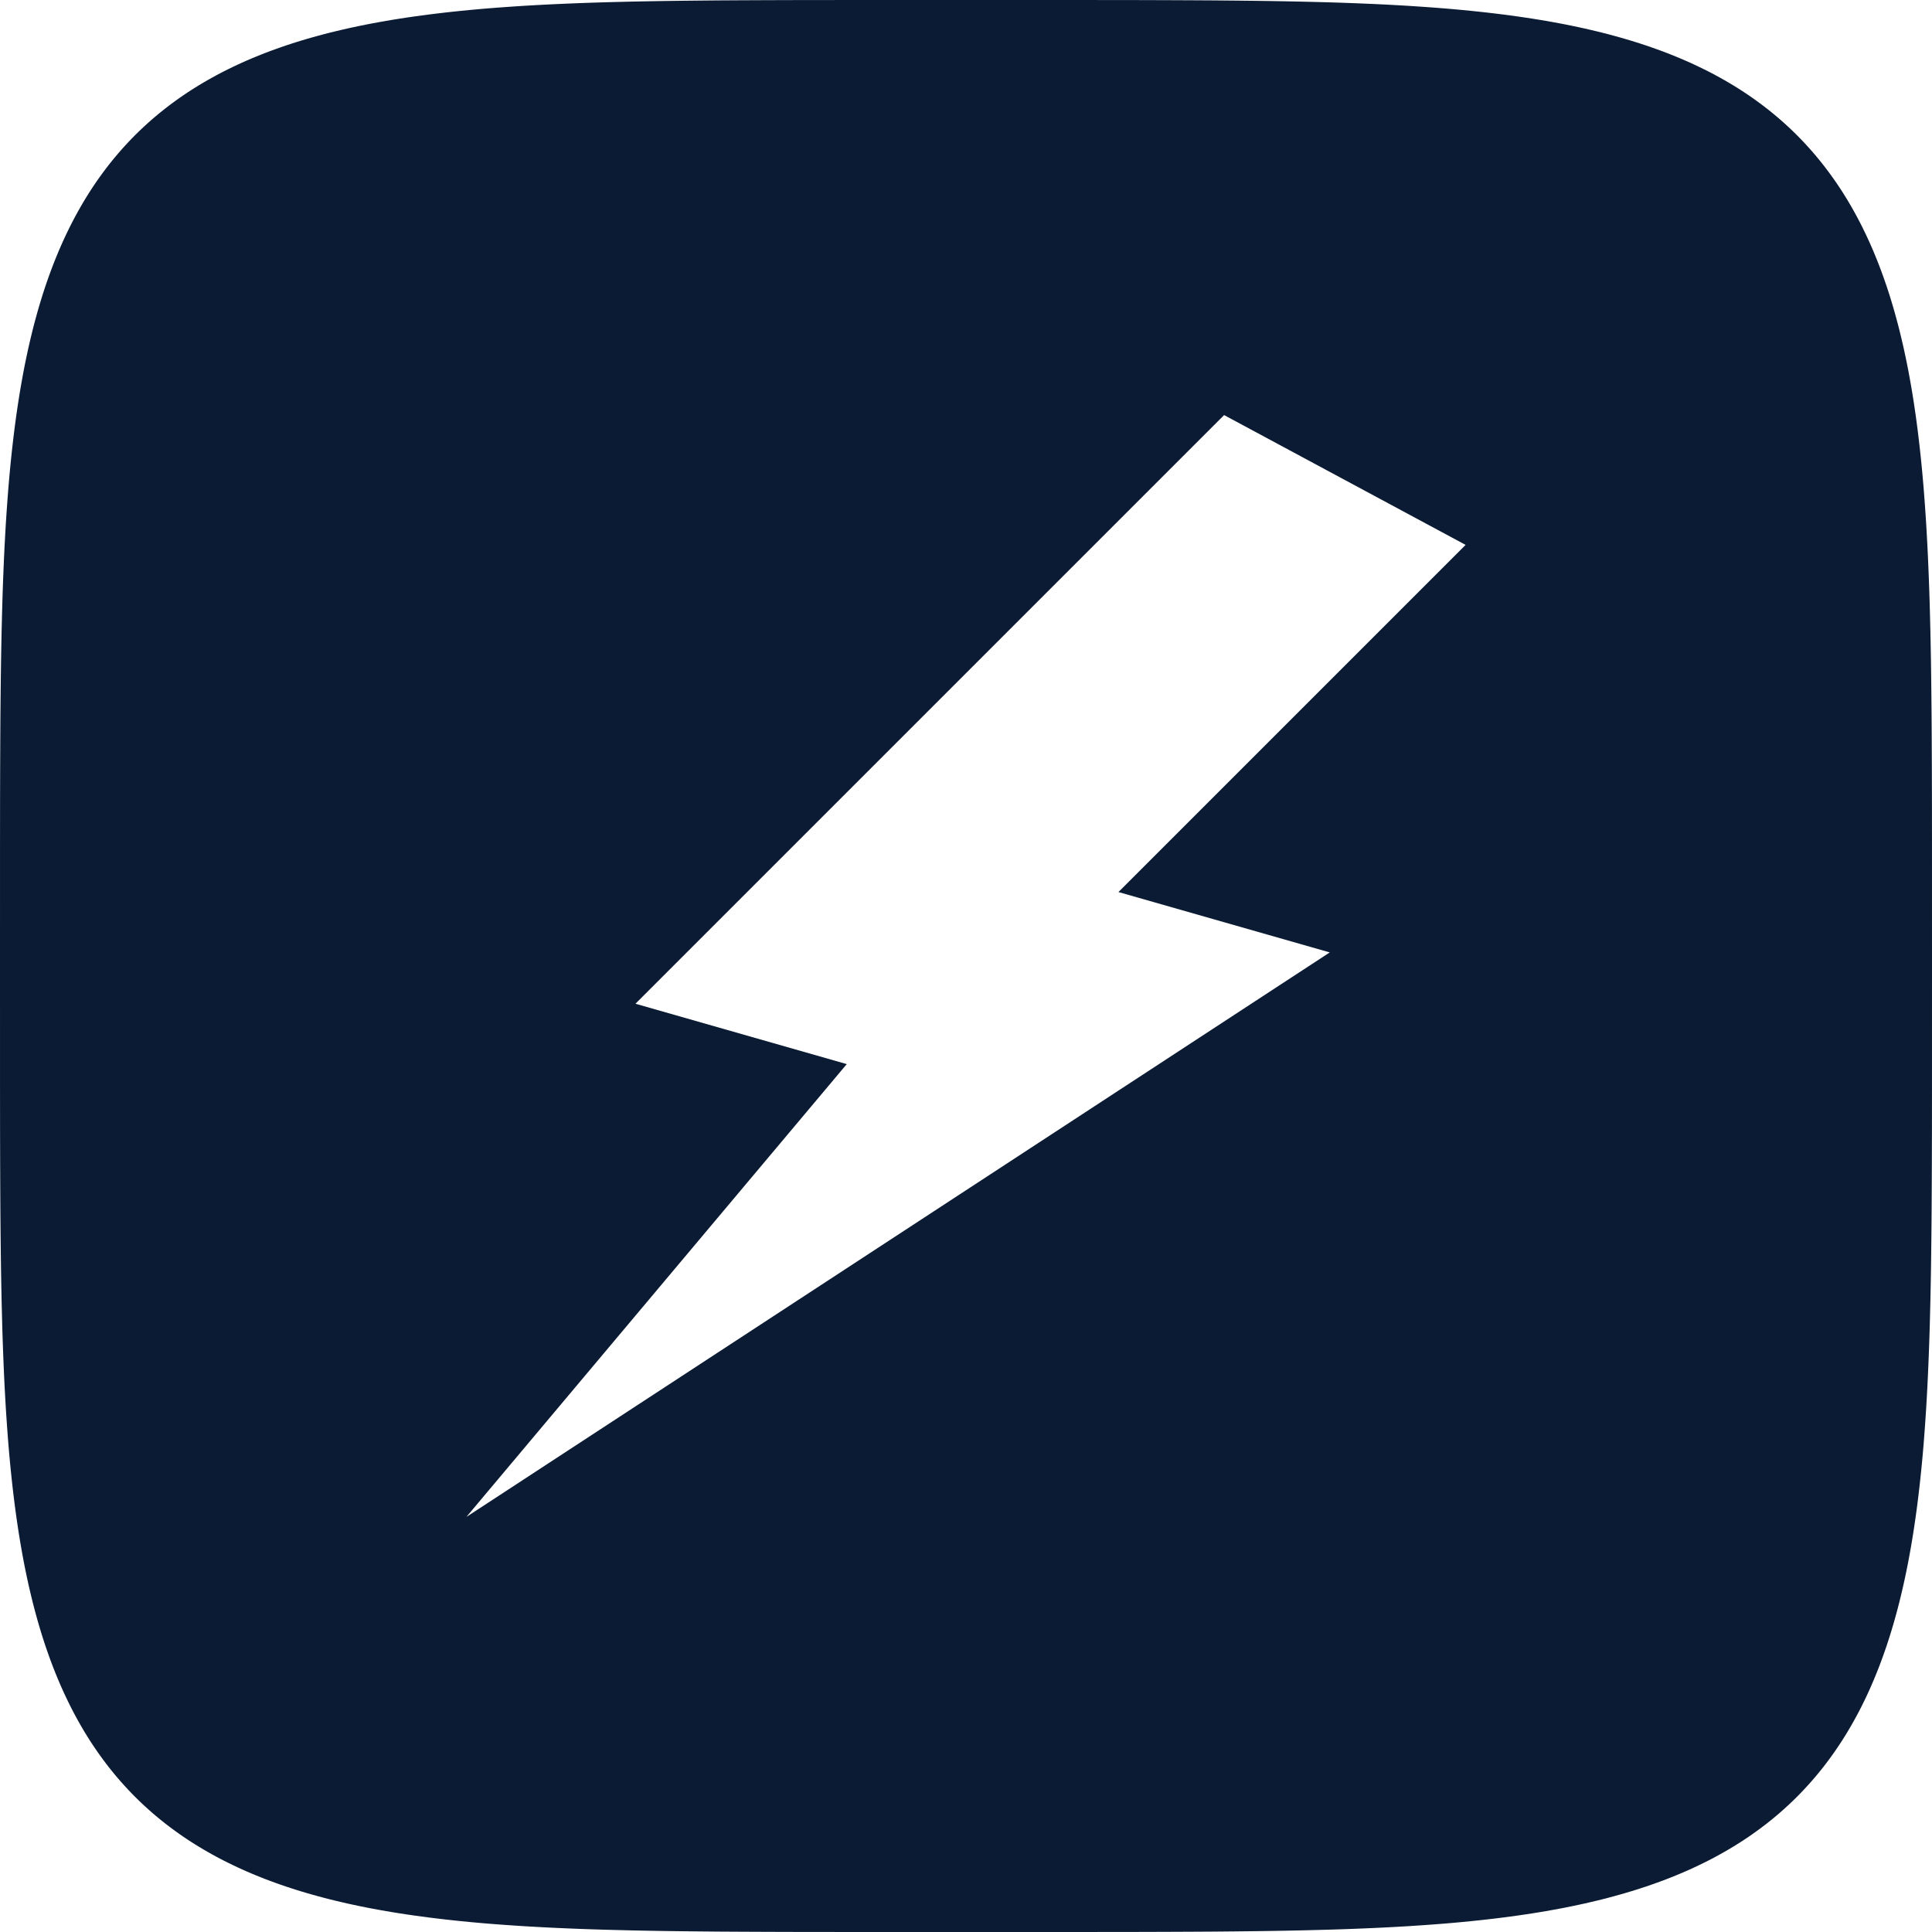
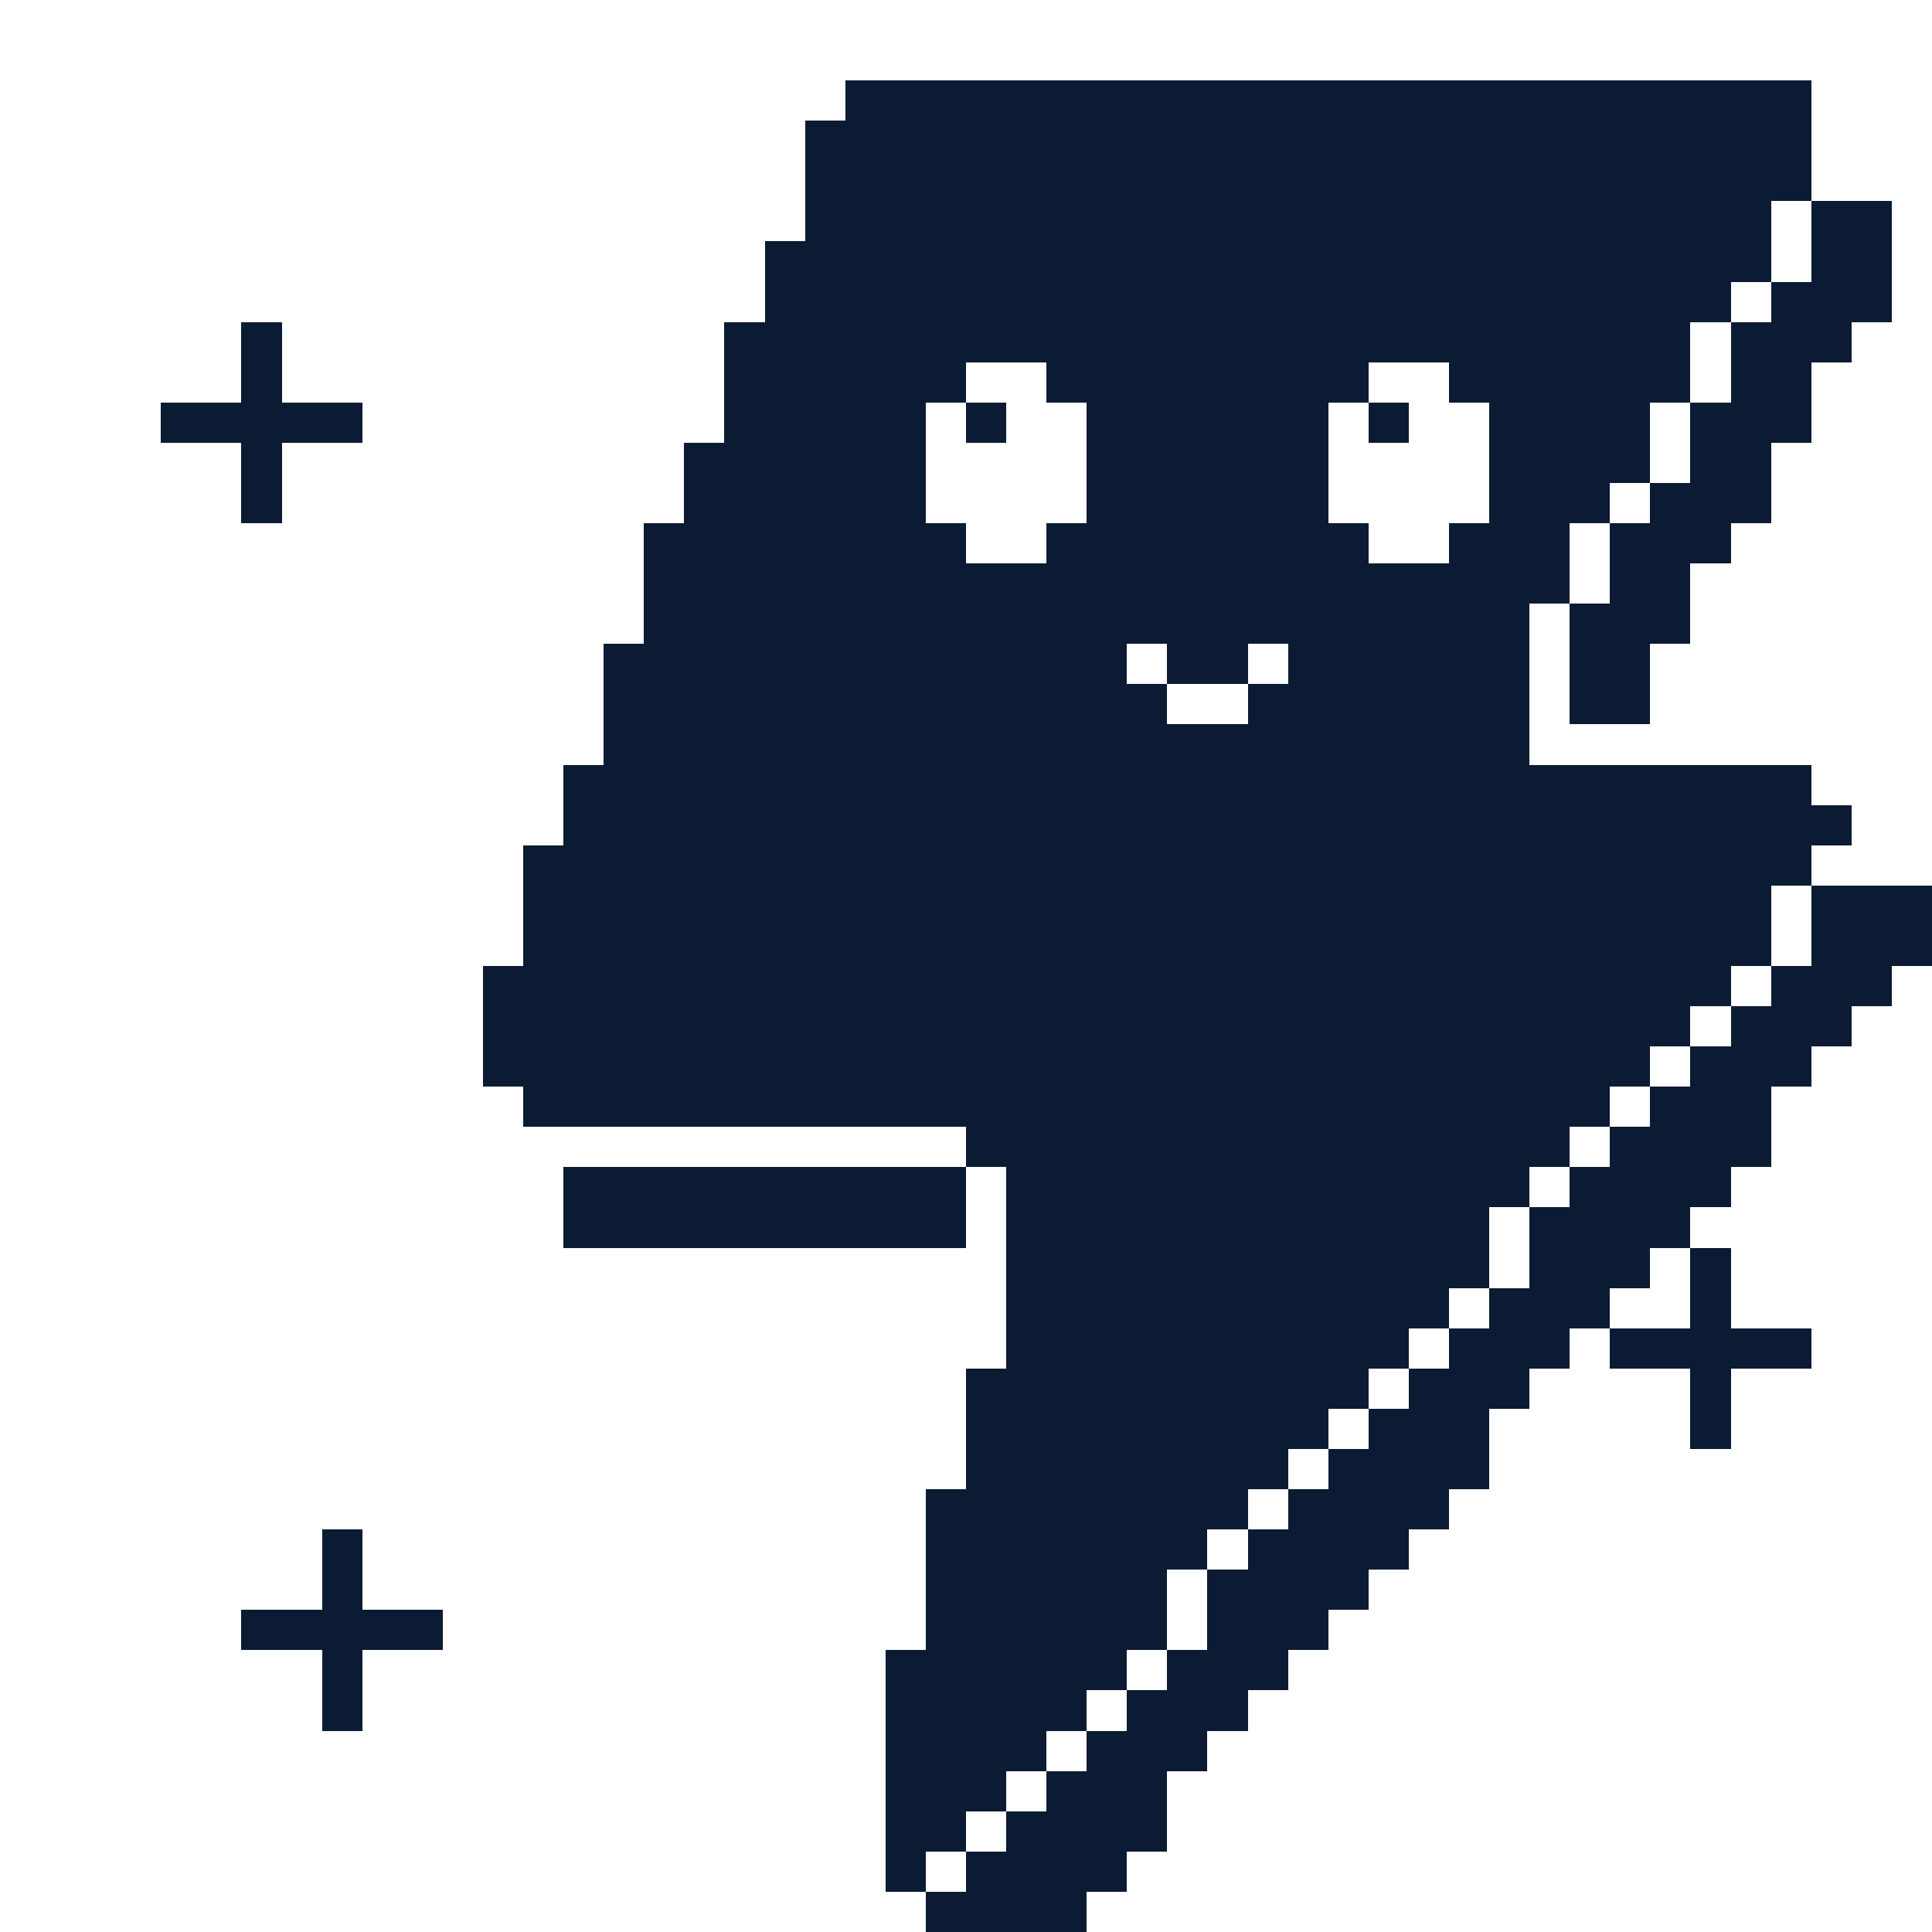
- <svg xmlns="http://www.w3.org/2000/svg" width="1024" height="1024" viewBox="0 0 1024 1024">
-   <path d="M1024.00,512.00 L1023.99,577.16 L1023.97,600.08 L1023.92,617.05 L1023.86,631.05 L1023.79,643.17 L1023.69,653.98 L1023.58,663.81 L1023.46,672.87 L1023.31,681.31 L1023.15,689.23 L1022.97,696.70 L1022.78,703.80 L1022.57,710.57 L1022.34,717.04 L1022.09,723.25 L1021.83,729.22 L1021.55,734.98 L1021.25,740.55 L1020.94,745.94 L1020.60,751.16 L1020.25,756.23 L1019.89,761.16 L1019.51,765.96 L1019.11,770.64 L1018.69,775.20 L1018.25,779.65 L1017.80,784.00 L1017.33,788.25 L1016.84,792.41 L1016.34,796.48 L1015.82,800.47 L1015.28,804.37 L1014.72,808.21 L1014.15,811.96 L1013.56,815.65 L1012.95,819.27 L1012.32,822.83 L1011.68,826.32 L1011.02,829.76 L1010.34,833.13 L1009.64,836.45 L1008.93,839.72 L1008.19,842.93 L1007.44,846.09 L1006.68,849.21 L1005.89,852.27 L1005.08,855.29 L1004.26,858.26 L1003.42,861.19 L1002.56,864.08 L1001.69,866.92 L1000.79,869.72 L999.88,872.49 L998.94,875.21 L997.99,877.90 L997.02,880.55 L996.04,883.16 L995.03,885.73 L994.00,888.27 L992.96,890.78 L991.90,893.25 L990.82,895.69 L989.71,898.10 L988.59,900.47 L987.45,902.82 L986.30,905.13 L985.12,907.41 L983.92,909.66 L982.70,911.88 L981.46,914.08 L980.21,916.24 L978.93,918.38 L977.63,920.49 L976.32,922.57 L974.98,924.62 L973.62,926.65 L972.24,928.65 L970.84,930.62 L969.42,932.57 L967.98,934.49 L966.52,936.39 L965.03,938.27 L963.53,940.11 L962.00,941.94 L960.45,943.74 L958.88,945.51 L957.29,947.26 L955.68,948.99 L954.04,950.70 L952.38,952.38 L950.70,954.04 L948.99,955.68 L947.26,957.29 L945.51,958.88 L943.74,960.45 L941.94,962.00 L940.11,963.53 L938.27,965.03 L936.39,966.52 L934.49,967.98 L932.57,969.42 L930.62,970.84 L928.65,972.24 L926.65,973.62 L924.62,974.98 L922.57,976.32 L920.49,977.63 L918.38,978.93 L916.24,980.21 L914.08,981.46 L911.88,982.70 L909.66,983.92 L907.41,985.12 L905.13,986.30 L902.82,987.45 L900.47,988.59 L898.10,989.71 L895.69,990.82 L893.25,991.90 L890.78,992.96 L888.27,994.00 L885.73,995.03 L883.16,996.04 L880.55,997.02 L877.90,997.99 L875.21,998.94 L872.49,999.88 L869.72,1000.79 L866.92,1001.69 L864.08,1002.56 L861.19,1003.42 L858.26,1004.26 L855.29,1005.08 L852.27,1005.89 L849.21,1006.68 L846.09,1007.44 L842.93,1008.19 L839.72,1008.93 L836.45,1009.64 L833.13,1010.34 L829.76,1011.02 L826.32,1011.68 L822.83,1012.32 L819.27,1012.95 L815.65,1013.56 L811.96,1014.15 L808.21,1014.72 L804.37,1015.28 L800.47,1015.82 L796.48,1016.34 L792.41,1016.84 L788.25,1017.33 L784.00,1017.80 L779.65,1018.25 L775.20,1018.69 L770.64,1019.11 L765.96,1019.51 L761.16,1019.89 L756.23,1020.25 L751.16,1020.60 L745.94,1020.94 L740.55,1021.25 L734.98,1021.55 L729.22,1021.83 L723.25,1022.09 L717.04,1022.34 L710.57,1022.57 L703.80,1022.78 L696.70,1022.97 L689.23,1023.15 L681.31,1023.31 L672.87,1023.46 L663.81,1023.58 L653.98,1023.69 L643.17,1023.79 L631.05,1023.86 L617.05,1023.92 L600.08,1023.97 L577.16,1023.99 L512.00,1024.00 L446.84,1023.99 L423.92,1023.97 L406.95,1023.92 L392.95,1023.86 L380.83,1023.79 L370.02,1023.69 L360.19,1023.58 L351.13,1023.46 L342.69,1023.31 L334.77,1023.15 L327.30,1022.97 L320.20,1022.78 L313.43,1022.57 L306.96,1022.34 L300.75,1022.09 L294.78,1021.83 L289.02,1021.55 L283.45,1021.25 L278.06,1020.94 L272.84,1020.60 L267.77,1020.25 L262.84,1019.89 L258.04,1019.51 L253.36,1019.11 L248.80,1018.69 L244.35,1018.25 L240.00,1017.80 L235.75,1017.33 L231.59,1016.84 L227.52,1016.34 L223.53,1015.82 L219.63,1015.28 L215.79,1014.72 L212.04,1014.15 L208.35,1013.56 L204.73,1012.95 L201.17,1012.32 L197.68,1011.68 L194.24,1011.02 L190.87,1010.34 L187.55,1009.64 L184.28,1008.93 L181.07,1008.19 L177.91,1007.44 L174.79,1006.68 L171.73,1005.89 L168.71,1005.08 L165.74,1004.26 L162.81,1003.42 L159.92,1002.56 L157.08,1001.69 L154.28,1000.79 L151.51,999.88 L148.79,998.94 L146.10,997.99 L143.45,997.02 L140.84,996.04 L138.27,995.03 L135.73,994.00 L133.22,992.96 L130.75,991.90 L128.31,990.82 L125.90,989.71 L123.53,988.59 L121.18,987.45 L118.87,986.30 L116.59,985.12 L114.34,983.92 L112.12,982.70 L109.92,981.46 L107.76,980.21 L105.62,978.93 L103.51,977.63 L101.43,976.32 L99.38,974.98 L97.35,973.62 L95.35,972.24 L93.38,970.84 L91.43,969.42 L89.51,967.98 L87.61,966.52 L85.73,965.03 L83.89,963.53 L82.06,962.00 L80.26,960.45 L78.49,958.88 L76.74,957.29 L75.01,955.68 L73.30,954.04 L71.62,952.38 L69.96,950.70 L68.32,948.99 L66.71,947.26 L65.12,945.51 L63.55,943.74 L62.00,941.94 L60.47,940.11 L58.97,938.27 L57.48,936.39 L56.02,934.49 L54.58,932.57 L53.16,930.62 L51.76,928.65 L50.38,926.65 L49.02,924.62 L47.68,922.57 L46.37,920.49 L45.07,918.38 L43.79,916.24 L42.54,914.08 L41.30,911.88 L40.08,909.66 L38.88,907.41 L37.70,905.13 L36.55,902.82 L35.41,900.47 L34.29,898.10 L33.18,895.69 L32.10,893.25 L31.04,890.78 L30.00,888.27 L28.97,885.73 L27.96,883.16 L26.98,880.55 L26.01,877.90 L25.06,875.21 L24.12,872.49 L23.21,869.72 L22.31,866.92 L21.44,864.08 L20.58,861.19 L19.74,858.26 L18.92,855.29 L18.11,852.27 L17.32,849.21 L16.56,846.09 L15.81,842.93 L15.07,839.72 L14.36,836.45 L13.66,833.13 L12.98,829.76 L12.32,826.32 L11.68,822.83 L11.05,819.27 L10.44,815.65 L9.85,811.96 L9.28,808.21 L8.72,804.37 L8.18,800.47 L7.66,796.48 L7.16,792.41 L6.67,788.25 L6.20,784.00 L5.75,779.65 L5.31,775.20 L4.89,770.64 L4.49,765.96 L4.11,761.16 L3.75,756.23 L3.40,751.16 L3.06,745.94 L2.75,740.55 L2.45,734.98 L2.17,729.22 L1.91,723.25 L1.66,717.04 L1.43,710.57 L1.22,703.80 L1.03,696.70 L0.85,689.23 L0.69,681.31 L0.54,672.87 L0.42,663.81 L0.31,653.98 L0.21,643.17 L0.14,631.05 L0.08,617.05 L0.03,600.08 L0.01,577.16 L0.00,512.00 L0.01,446.84 L0.03,423.92 L0.08,406.95 L0.14,392.95 L0.21,380.83 L0.31,370.02 L0.42,360.19 L0.54,351.13 L0.69,342.69 L0.85,334.77 L1.03,327.30 L1.22,320.20 L1.43,313.43 L1.66,306.96 L1.91,300.75 L2.17,294.78 L2.45,289.02 L2.75,283.45 L3.06,278.06 L3.40,272.84 L3.75,267.77 L4.11,262.84 L4.49,258.04 L4.89,253.36 L5.31,248.80 L5.75,244.35 L6.20,240.00 L6.67,235.75 L7.16,231.59 L7.66,227.52 L8.18,223.53 L8.72,219.63 L9.28,215.79 L9.85,212.04 L10.44,208.35 L11.05,204.73 L11.68,201.17 L12.32,197.68 L12.98,194.24 L13.66,190.87 L14.36,187.55 L15.07,184.28 L15.81,181.07 L16.56,177.91 L17.32,174.79 L18.11,171.73 L18.92,168.71 L19.74,165.74 L20.58,162.81 L21.44,159.92 L22.31,157.08 L23.21,154.28 L24.12,151.51 L25.06,148.79 L26.01,146.10 L26.98,143.45 L27.96,140.84 L28.97,138.27 L30.00,135.73 L31.04,133.22 L32.10,130.75 L33.18,128.31 L34.29,125.90 L35.41,123.53 L36.55,121.18 L37.70,118.87 L38.88,116.59 L40.08,114.34 L41.30,112.12 L42.54,109.92 L43.79,107.76 L45.07,105.62 L46.37,103.51 L47.68,101.43 L49.02,99.38 L50.38,97.35 L51.76,95.35 L53.16,93.38 L54.58,91.43 L56.02,89.51 L57.48,87.61 L58.97,85.73 L60.47,83.89 L62.00,82.06 L63.55,80.26 L65.12,78.49 L66.71,76.74 L68.32,75.01 L69.96,73.30 L71.62,71.62 L73.30,69.96 L75.01,68.32 L76.74,66.71 L78.49,65.12 L80.26,63.55 L82.06,62.00 L83.89,60.47 L85.73,58.97 L87.61,57.48 L89.51,56.02 L91.43,54.58 L93.38,53.16 L95.35,51.76 L97.35,50.38 L99.38,49.02 L101.43,47.68 L103.51,46.37 L105.62,45.07 L107.76,43.79 L109.92,42.54 L112.12,41.30 L114.34,40.08 L116.59,38.88 L118.87,37.70 L121.18,36.55 L123.53,35.41 L125.90,34.29 L128.31,33.18 L130.75,32.10 L133.22,31.04 L135.73,30.00 L138.27,28.97 L140.84,27.96 L143.45,26.98 L146.10,26.01 L148.79,25.06 L151.51,24.12 L154.28,23.21 L157.08,22.31 L159.92,21.44 L162.81,20.58 L165.74,19.74 L168.71,18.92 L171.73,18.11 L174.79,17.32 L177.91,16.56 L181.07,15.81 L184.28,15.07 L187.55,14.36 L190.87,13.66 L194.24,12.98 L197.68,12.32 L201.17,11.68 L204.73,11.05 L208.35,10.44 L212.04,9.85 L215.79,9.28 L219.63,8.72 L223.53,8.18 L227.52,7.66 L231.59,7.16 L235.75,6.67 L240.00,6.20 L244.35,5.75 L248.80,5.31 L253.36,4.89 L258.04,4.49 L262.84,4.11 L267.77,3.75 L272.84,3.40 L278.06,3.06 L283.45,2.75 L289.02,2.45 L294.78,2.17 L300.75,1.91 L306.96,1.66 L313.43,1.43 L320.20,1.22 L327.30,1.03 L334.77,0.85 L342.69,0.69 L351.13,0.54 L360.19,0.42 L370.02,0.31 L380.83,0.21 L392.95,0.14 L406.95,0.08 L423.92,0.03 L446.84,0.01 L512.00,0.00 L577.16,0.01 L600.08,0.03 L617.05,0.08 L631.05,0.14 L643.17,0.21 L653.98,0.31 L663.81,0.42 L672.87,0.54 L681.31,0.69 L689.23,0.85 L696.70,1.03 L703.80,1.22 L710.57,1.43 L717.04,1.66 L723.25,1.91 L729.22,2.17 L734.98,2.45 L740.55,2.75 L745.94,3.06 L751.16,3.40 L756.23,3.75 L761.16,4.11 L765.96,4.49 L770.64,4.89 L775.20,5.31 L779.65,5.75 L784.00,6.20 L788.25,6.67 L792.41,7.16 L796.48,7.66 L800.47,8.18 L804.37,8.72 L808.21,9.28 L811.96,9.85 L815.65,10.44 L819.27,11.05 L822.83,11.68 L826.32,12.32 L829.76,12.98 L833.13,13.66 L836.45,14.36 L839.72,15.07 L842.93,15.81 L846.09,16.56 L849.21,17.32 L852.27,18.11 L855.29,18.92 L858.26,19.74 L861.19,20.58 L864.08,21.44 L866.92,22.31 L869.72,23.21 L872.49,24.12 L875.21,25.06 L877.90,26.01 L880.55,26.98 L883.16,27.96 L885.73,28.97 L888.27,30.00 L890.78,31.04 L893.25,32.10 L895.69,33.18 L898.10,34.29 L900.47,35.41 L902.82,36.55 L905.13,37.70 L907.41,38.88 L909.66,40.08 L911.88,41.30 L914.08,42.54 L916.24,43.79 L918.38,45.07 L920.49,46.37 L922.57,47.68 L924.62,49.02 L926.65,50.38 L928.65,51.76 L930.62,53.16 L932.57,54.58 L934.49,56.02 L936.39,57.48 L938.27,58.97 L940.11,60.47 L941.94,62.00 L943.74,63.55 L945.51,65.12 L947.26,66.71 L948.99,68.32 L950.70,69.96 L952.38,71.62 L954.04,73.30 L955.68,75.01 L957.29,76.74 L958.88,78.49 L960.45,80.26 L962.00,82.06 L963.53,83.89 L965.03,85.73 L966.52,87.61 L967.98,89.51 L969.42,91.43 L970.84,93.38 L972.24,95.35 L973.62,97.35 L974.98,99.38 L976.32,101.43 L977.63,103.51 L978.93,105.62 L980.21,107.76 L981.46,109.92 L982.70,112.12 L983.92,114.34 L985.12,116.59 L986.30,118.87 L987.45,121.18 L988.59,123.53 L989.71,125.90 L990.82,128.31 L991.90,130.75 L992.96,133.22 L994.00,135.73 L995.03,138.27 L996.04,140.84 L997.02,143.45 L997.99,146.10 L998.94,148.79 L999.88,151.51 L1000.79,154.28 L1001.69,157.08 L1002.56,159.92 L1003.42,162.81 L1004.26,165.74 L1005.08,168.71 L1005.89,171.73 L1006.68,174.79 L1007.44,177.91 L1008.19,181.07 L1008.93,184.28 L1009.64,187.55 L1010.34,190.87 L1011.02,194.24 L1011.68,197.68 L1012.32,201.17 L1012.95,204.73 L1013.56,208.35 L1014.15,212.04 L1014.72,215.79 L1015.28,219.63 L1015.82,223.53 L1016.34,227.52 L1016.84,231.59 L1017.33,235.75 L1017.80,240.00 L1018.25,244.35 L1018.69,248.80 L1019.11,253.36 L1019.51,258.04 L1019.89,262.84 L1020.25,267.77 L1020.60,272.84 L1020.94,278.06 L1021.25,283.45 L1021.55,289.02 L1021.83,294.78 L1022.09,300.75 L1022.34,306.96 L1022.57,313.43 L1022.78,320.20 L1022.97,327.30 L1023.15,334.77 L1023.31,342.69 L1023.46,351.13 L1023.58,360.19 L1023.69,370.02 L1023.79,380.83 L1023.86,392.95 L1023.92,406.95 L1023.97,423.92 L1023.99,446.84 Z M648.80,220.00 L776.80,288.80 L592.80,472.80 L704.80,504.80 L247.20,804.00 L448.80,564.00 L336.80,532.00 Z" fill="#0B1B33" fill-rule="evenodd" />
+ <svg xmlns="http://www.w3.org/2000/svg" viewBox="0 0 48 48" shape-rendering="crispEdges" role="img" aria-label="NhakoBeam lightning">
+   <path fill="#0B1B33" d="M21 2h24v1h-24zM20 3h1v1h-1zM21 3h23v1h-23zM44 3h1v1h-1zM20 4h1v1h-1zM21 4h23v1h-23zM44 4h1v1h-1zM20 5h1v1h-1zM21 5h22v1h-22zM43 5h1v1h-1zM45 5h2v1h-2zM19 6h1v1h-1zM20 6h4v1h-4zM24 6h2v1h-2zM26 6h16v1h-16zM42 6h2v1h-2zM45 6h2v1h-2zM19 7h1v1h-1zM20 7h3v1h-3zM23 7h3v1h-3zM26 7h16v1h-16zM42 7h1v1h-1zM44 7h2v1h-2zM46 7h1v1h-1zM6 8h1v1h-1zM18 8h1v1h-1zM19 8h4v1h-4zM23 8h2v1h-2zM25 8h16v1h-16zM41 8h1v1h-1zM43 8h2v1h-2zM45 8h1v1h-1zM6 9h1v1h-1zM18 9h1v1h-1zM19 9h3v1h-3zM22 9h2v1h-2zM26 9h8v1h-8zM36 9h5v1h-5zM41 9h1v1h-1zM43 9h2v1h-2zM4 10h1v1h-1zM5 10h3v1h-3zM8 10h1v1h-1zM18 10h1v1h-1zM19 10h3v1h-3zM22 10h1v1h-1zM24 10h1v1h-1zM27 10h6v1h-6zM34 10h1v1h-1zM37 10h3v1h-3zM40 10h1v1h-1zM42 10h2v1h-2zM44 10h1v1h-1zM6 11h1v1h-1zM17 11h1v1h-1zM18 11h4v1h-4zM22 11h1v1h-1zM27 11h6v1h-6zM37 11h2v1h-2zM39 11h2v1h-2zM42 11h2v1h-2zM6 12h1v1h-1zM17 12h1v1h-1zM18 12h3v1h-3zM21 12h2v1h-2zM27 12h6v1h-6zM37 12h2v1h-2zM39 12h1v1h-1zM41 12h2v1h-2zM43 12h1v1h-1zM16 13h1v1h-1zM17 13h4v1h-4zM21 13h2v1h-2zM23 13h1v1h-1zM26 13h8v1h-8zM36 13h2v1h-2zM38 13h1v1h-1zM40 13h2v1h-2zM42 13h1v1h-1zM16 14h1v1h-1zM17 14h3v1h-3zM20 14h1v1h-1zM21 14h3v1h-3zM24 14h12v1h-12zM36 14h3v1h-3zM40 14h2v1h-2zM16 15h1v1h-1zM17 15h3v1h-3zM20 15h2v1h-2zM22 15h16v1h-16zM39 15h2v1h-2zM41 15h1v1h-1zM15 16h1v1h-1zM16 16h4v1h-4zM20 16h2v1h-2zM22 16h6v1h-6zM29 16h2v1h-2zM32 16h6v1h-6zM39 16h2v1h-2zM15 17h1v1h-1zM16 17h3v1h-3zM19 17h3v1h-3zM22 17h7v1h-7zM31 17h7v1h-7zM39 17h2v1h-2zM15 18h1v1h-1zM16 18h3v1h-3zM19 18h2v1h-2zM21 18h17v1h-17zM14 19h1v1h-1zM15 19h3v1h-3zM18 19h3v1h-3zM21 19h17v1h-17zM38 19h7v1h-7zM14 20h1v1h-1zM15 20h3v1h-3zM18 20h2v1h-2zM20 20h24v1h-24zM44 20h2v1h-2zM13 21h1v1h-1zM14 21h4v1h-4zM18 21h2v1h-2zM20 21h24v1h-24zM44 21h1v1h-1zM13 22h1v1h-1zM14 22h3v1h-3zM17 22h3v1h-3zM20 22h15v1h-15zM35 22h2v1h-2zM37 22h6v1h-6zM43 22h1v1h-1zM45 22h3v1h-3zM13 23h1v1h-1zM14 23h3v1h-3zM17 23h2v1h-2zM19 23h15v1h-15zM34 23h2v1h-2zM36 23h6v1h-6zM42 23h2v1h-2zM45 23h2v1h-2zM47 23h1v1h-1zM12 24h1v1h-1zM13 24h4v1h-4zM17 24h2v1h-2zM19 24h15v1h-15zM34 24h2v1h-2zM36 24h5v1h-5zM41 24h2v1h-2zM44 24h2v1h-2zM46 24h1v1h-1zM12 25h1v1h-1zM13 25h20v1h-20zM33 25h2v1h-2zM35 25h5v1h-5zM40 25h2v1h-2zM43 25h2v1h-2zM45 25h1v1h-1zM12 26h12v1h-12zM24 26h9v1h-9zM33 26h2v1h-2zM35 26h4v1h-4zM39 26h2v1h-2zM42 26h2v1h-2zM44 26h1v1h-1zM13 27h12v1h-12zM25 27h7v1h-7zM32 27h2v1h-2zM34 27h4v1h-4zM38 27h2v1h-2zM41 27h3v1h-3zM24 28h1v1h-1zM25 28h7v1h-7zM32 28h2v1h-2zM34 28h3v1h-3zM37 28h2v1h-2zM40 28h3v1h-3zM43 28h1v1h-1zM14 29h10v1h-10zM25 29h1v1h-1zM26 29h5v1h-5zM31 29h2v1h-2zM33 29h4v1h-4zM37 29h1v1h-1zM39 29h3v1h-3zM42 29h1v1h-1zM14 30h10v1h-10zM25 30h1v1h-1zM26 30h5v1h-5zM31 30h2v1h-2zM33 30h3v1h-3zM36 30h1v1h-1zM38 30h3v1h-3zM41 30h1v1h-1zM25 31h1v1h-1zM26 31h4v1h-4zM30 31h2v1h-2zM32 31h3v1h-3zM35 31h2v1h-2zM38 31h2v1h-2zM40 31h1v1h-1zM42 31h1v1h-1zM25 32h1v1h-1zM26 32h4v1h-4zM30 32h2v1h-2zM32 32h2v1h-2zM34 32h2v1h-2zM37 32h2v1h-2zM39 32h1v1h-1zM42 32h1v1h-1zM25 33h1v1h-1zM26 33h3v1h-3zM29 33h2v1h-2zM31 33h2v1h-2zM33 33h2v1h-2zM36 33h2v1h-2zM38 33h1v1h-1zM40 33h1v1h-1zM41 33h3v1h-3zM44 33h1v1h-1zM24 34h1v1h-1zM25 34h4v1h-4zM29 34h2v1h-2zM31 34h1v1h-1zM32 34h2v1h-2zM35 34h2v1h-2zM37 34h1v1h-1zM42 34h1v1h-1zM24 35h1v1h-1zM25 35h3v1h-3zM28 35h2v1h-2zM30 35h1v1h-1zM31 35h2v1h-2zM34 35h3v1h-3zM42 35h1v1h-1zM24 36h1v1h-1zM25 36h3v1h-3zM28 36h2v1h-2zM30 36h2v1h-2zM33 36h3v1h-3zM36 36h1v1h-1zM23 37h1v1h-1zM24 37h3v1h-3zM27 37h2v1h-2zM29 37h2v1h-2zM32 37h3v1h-3zM35 37h1v1h-1zM8 38h1v1h-1zM23 38h1v1h-1zM24 38h3v1h-3zM27 38h2v1h-2zM29 38h1v1h-1zM31 38h3v1h-3zM34 38h1v1h-1zM8 39h1v1h-1zM23 39h1v1h-1zM24 39h2v1h-2zM26 39h2v1h-2zM28 39h1v1h-1zM30 39h3v1h-3zM33 39h1v1h-1zM6 40h1v1h-1zM7 40h3v1h-3zM10 40h1v1h-1zM23 40h1v1h-1zM24 40h3v1h-3zM27 40h2v1h-2zM30 40h2v1h-2zM32 40h1v1h-1zM8 41h1v1h-1zM22 41h1v1h-1zM23 41h3v1h-3zM26 41h2v1h-2zM29 41h2v1h-2zM31 41h1v1h-1zM8 42h1v1h-1zM22 42h1v1h-1zM23 42h2v1h-2zM25 42h2v1h-2zM28 42h2v1h-2zM30 42h1v1h-1zM22 43h1v1h-1zM23 43h1v1h-1zM24 43h2v1h-2zM27 43h2v1h-2zM29 43h1v1h-1zM22 44h1v1h-1zM23 44h2v1h-2zM26 44h3v1h-3zM22 45h2v1h-2zM25 45h3v1h-3zM28 45h1v1h-1zM22 46h1v1h-1zM24 46h3v1h-3zM27 46h1v1h-1zM23 47h4v1h-4z" />
</svg>
